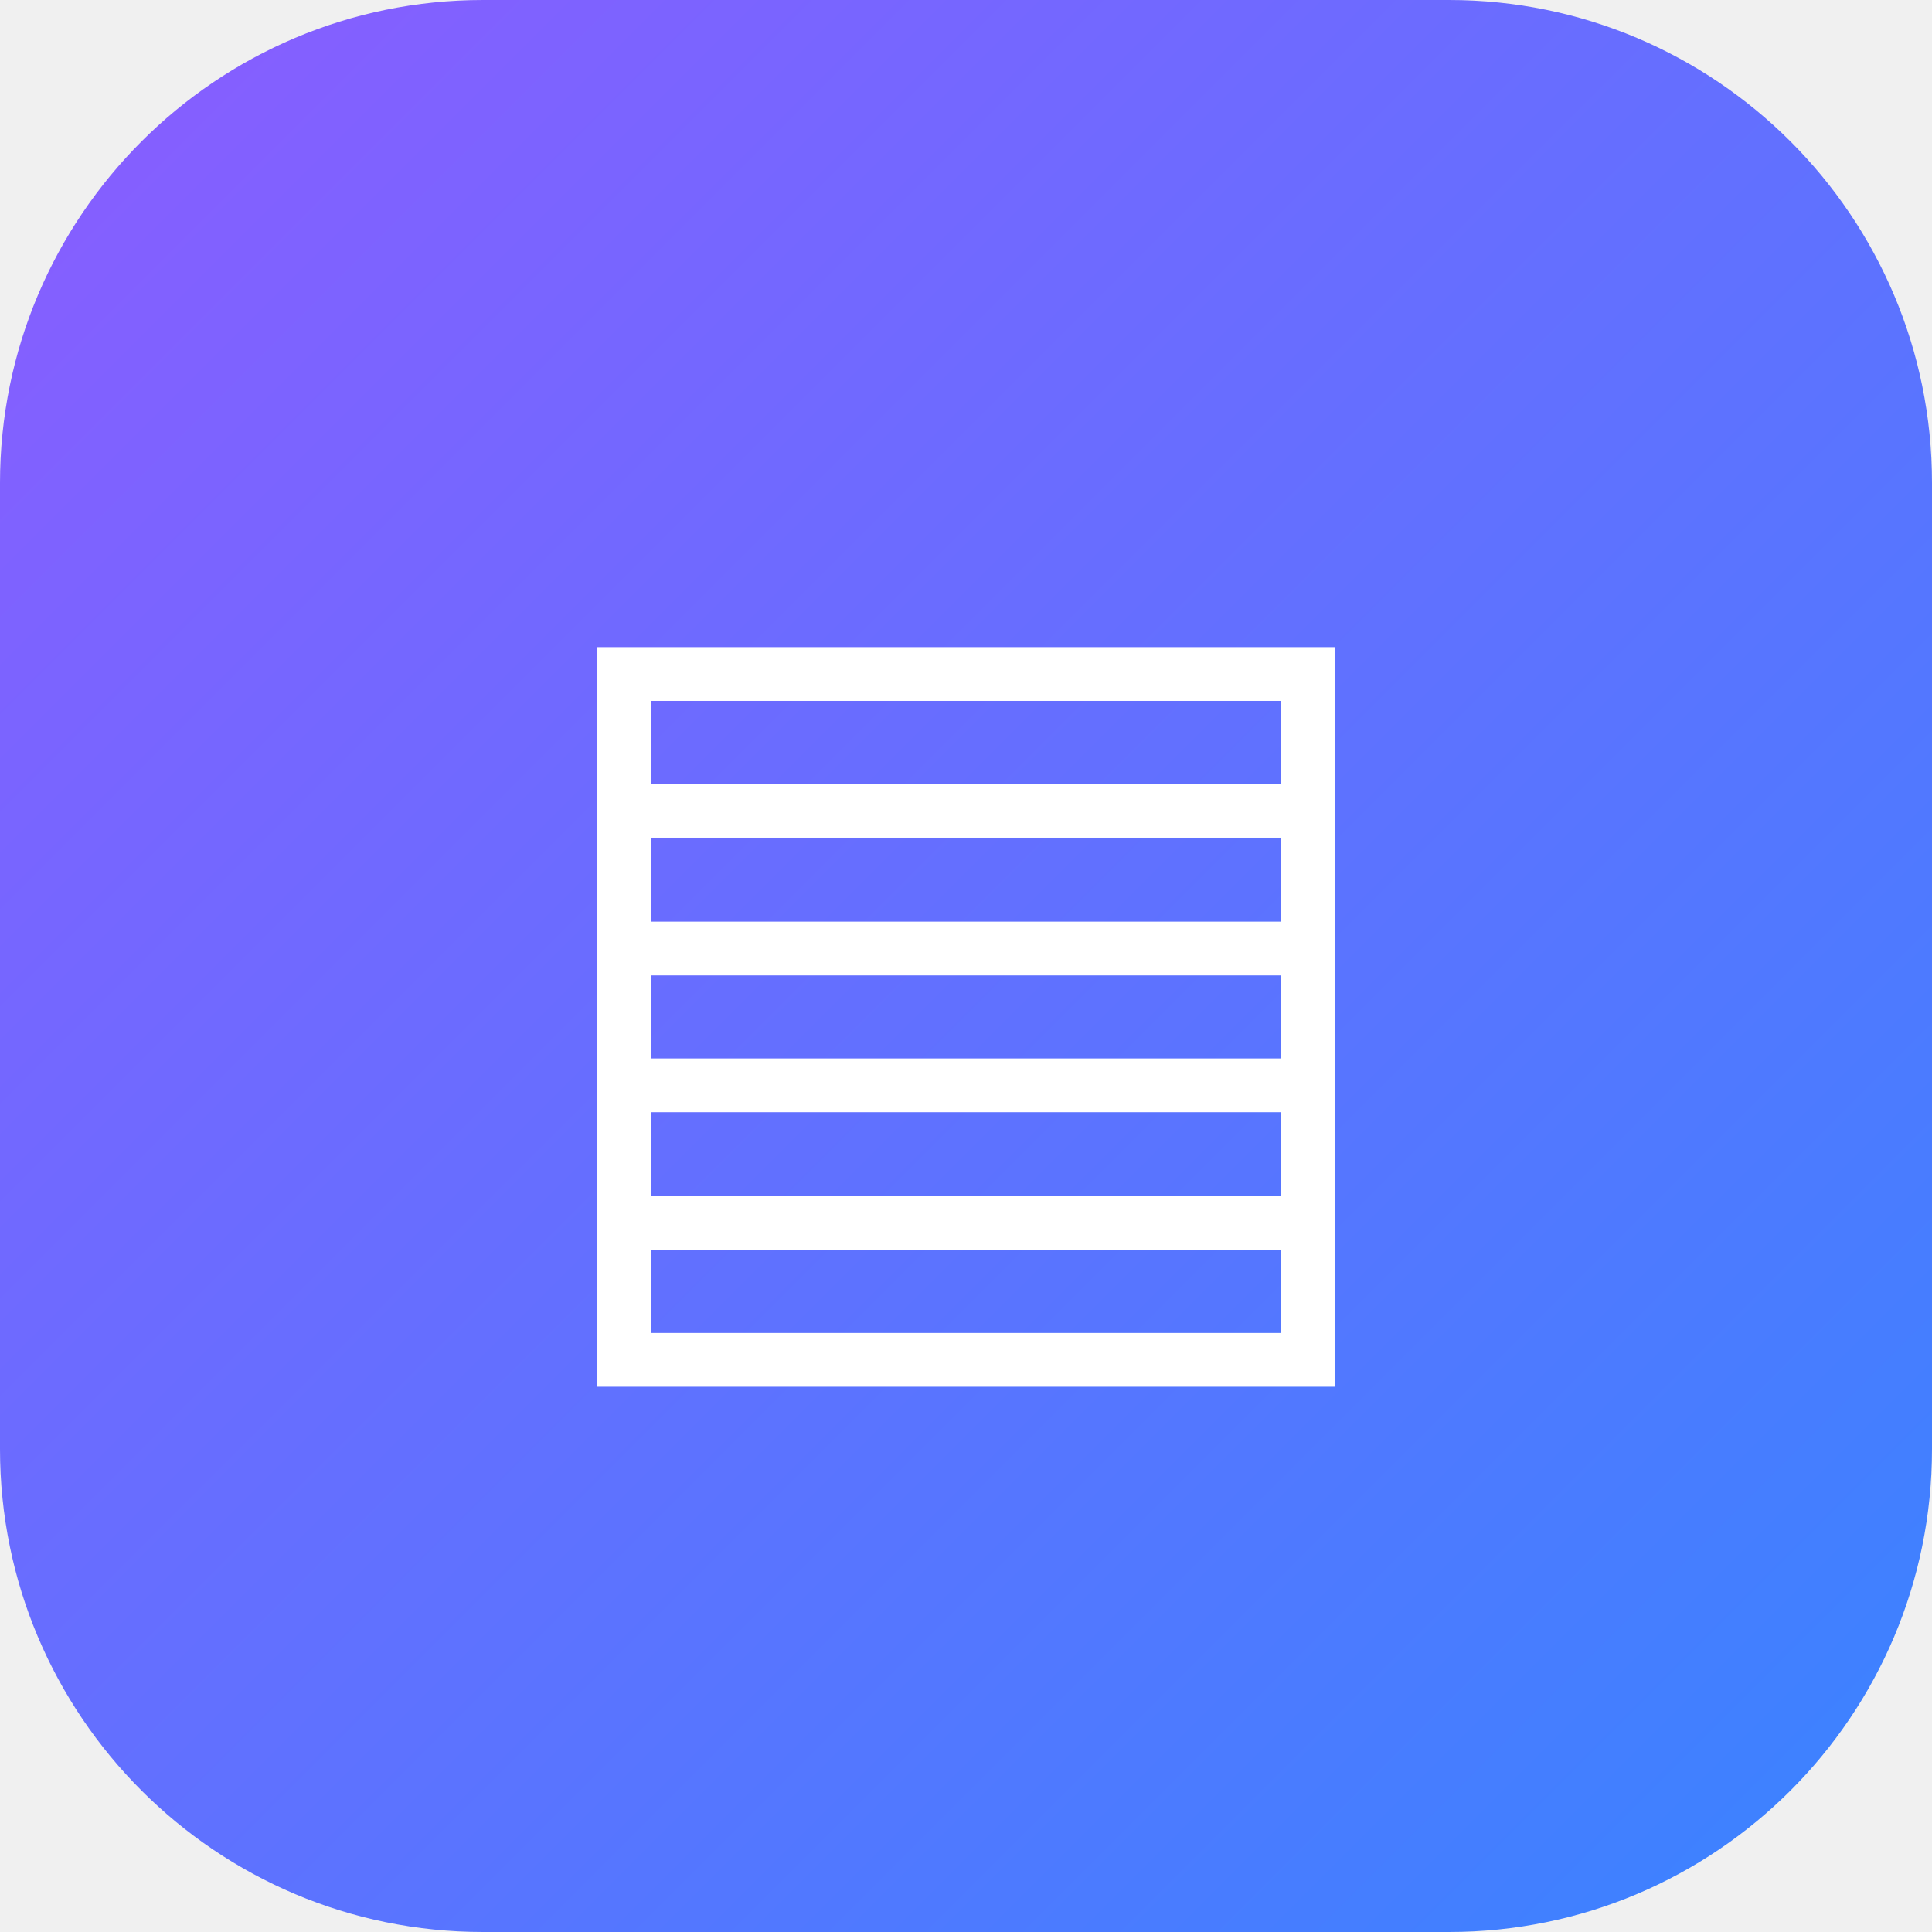
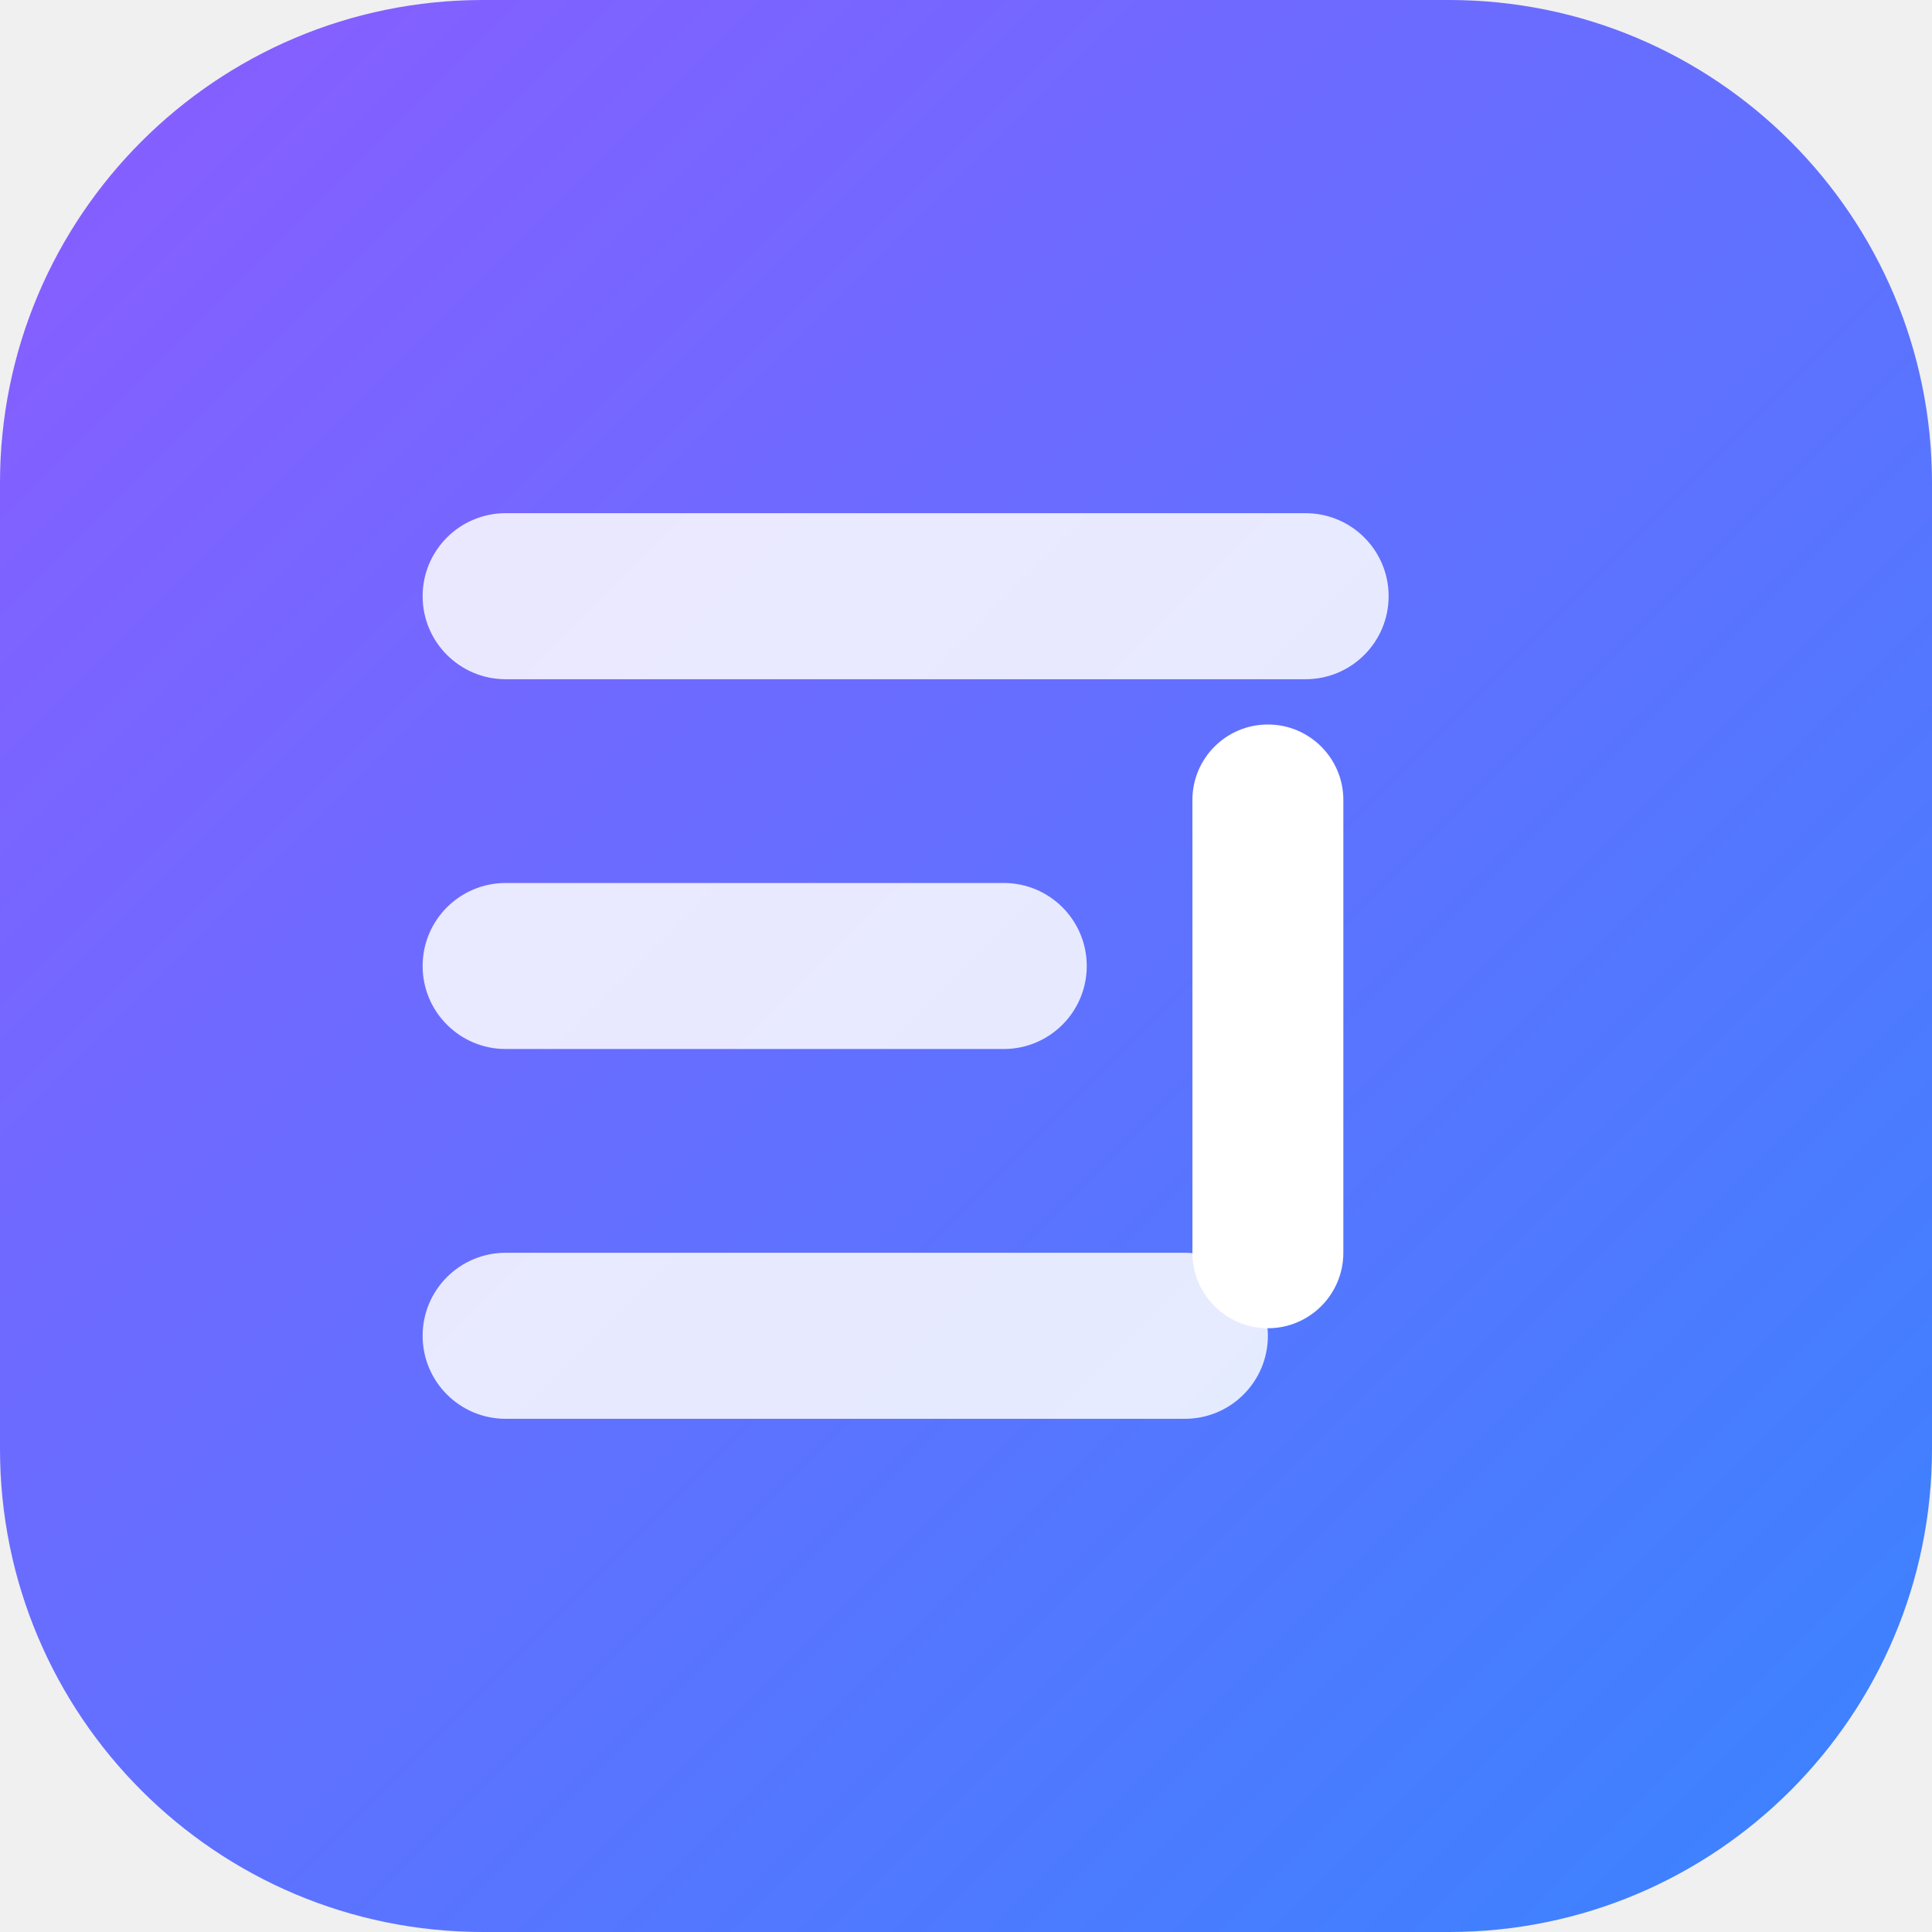
- <svg xmlns="http://www.w3.org/2000/svg" viewBox="0 0 64 64">
+ <svg xmlns="http://www.w3.org/2000/svg" viewBox="0 0 64 64" role="img" aria-label="RichKit">
  <defs>
    <linearGradient id="g" x1="0" y1="0" x2="1" y2="1">
      <stop offset="0" stop-color="#8b5cff" />
      <stop offset="1" stop-color="#3884ff" />
    </linearGradient>
  </defs>
  <rect width="64" height="64" rx="16" fill="url(#g)" />
-   <text x="32" y="42" font-family="ui-sans-serif, system-ui, sans-serif" font-size="32" font-weight="700" fill="#ffffff" text-anchor="middle">▤</text>
+   <g fill="#ffffff">
+     <rect x="14" y="17" width="32" height="5.5" rx="2.75" opacity="0.85" />
+     <rect x="14" y="29.25" width="22" height="5.5" rx="2.75" opacity="0.85" />
+     <rect x="14" y="41.5" width="28" height="5.5" rx="2.75" opacity="0.85" />
+     <rect x="39.5" y="24" width="5" height="20" rx="2.5" />
+   </g>
</svg>
